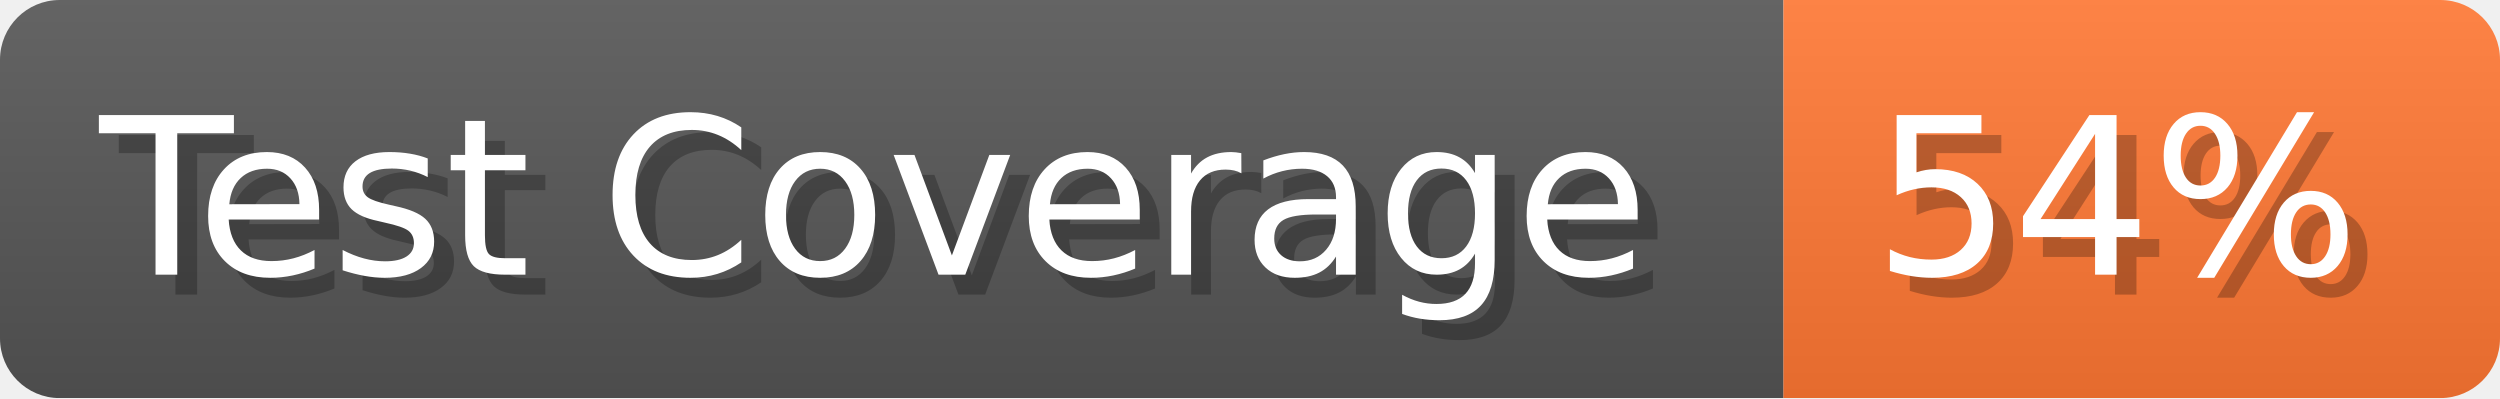
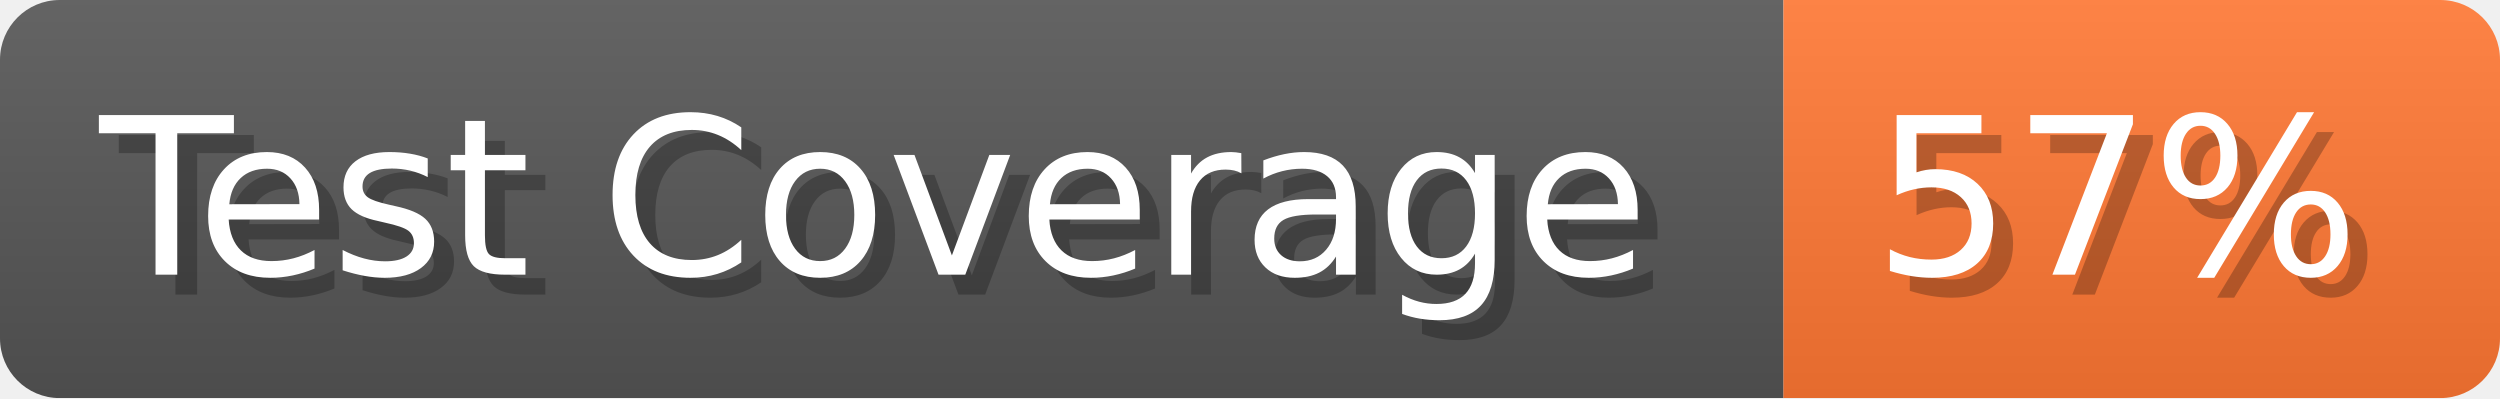
- <svg xmlns="http://www.w3.org/2000/svg" width="125.6" height="20" viewBox="0 0 1256 200" role="img" aria-label="Test Coverage: 54%">
+ <svg xmlns="http://www.w3.org/2000/svg" width="125.6" height="20" viewBox="0 0 1256 200" role="img" aria-label="Test Coverage: 57%">
  <linearGradient id="a" x2="0" y2="100%">
    <stop offset="0" stop-opacity=".1" stop-color="#EEE" />
    <stop offset="1" stop-opacity=".1" />
  </linearGradient>
  <mask id="m">
    <rect width="1256" height="200" rx="30" fill="#FFF" />
  </mask>
  <g mask="url(#m)">
    <rect width="896" height="200" fill="#555" />
    <rect width="360" height="200" fill="#F73" x="896" />
    <rect width="1256" height="200" fill="url(#a)" />
  </g>
  <g aria-hidden="true" fill="#fff" text-anchor="start" font-family="Verdana,DejaVu Sans,sans-serif" font-size="110">
    <text x="60" y="148" textLength="796" fill="#000" opacity="0.25">Test Coverage</text>
    <text x="50" y="138" textLength="796">Test Coverage</text>
-     <text x="951" y="148" textLength="260" fill="#000" opacity="0.25">54%</text>
-     <text x="941" y="138" textLength="260">54%</text>
+     <text x="951" y="148" textLength="260" fill="#000" opacity="0.25">57%</text>
+     <text x="941" y="138" textLength="260">57%</text>
  </g>
</svg>
